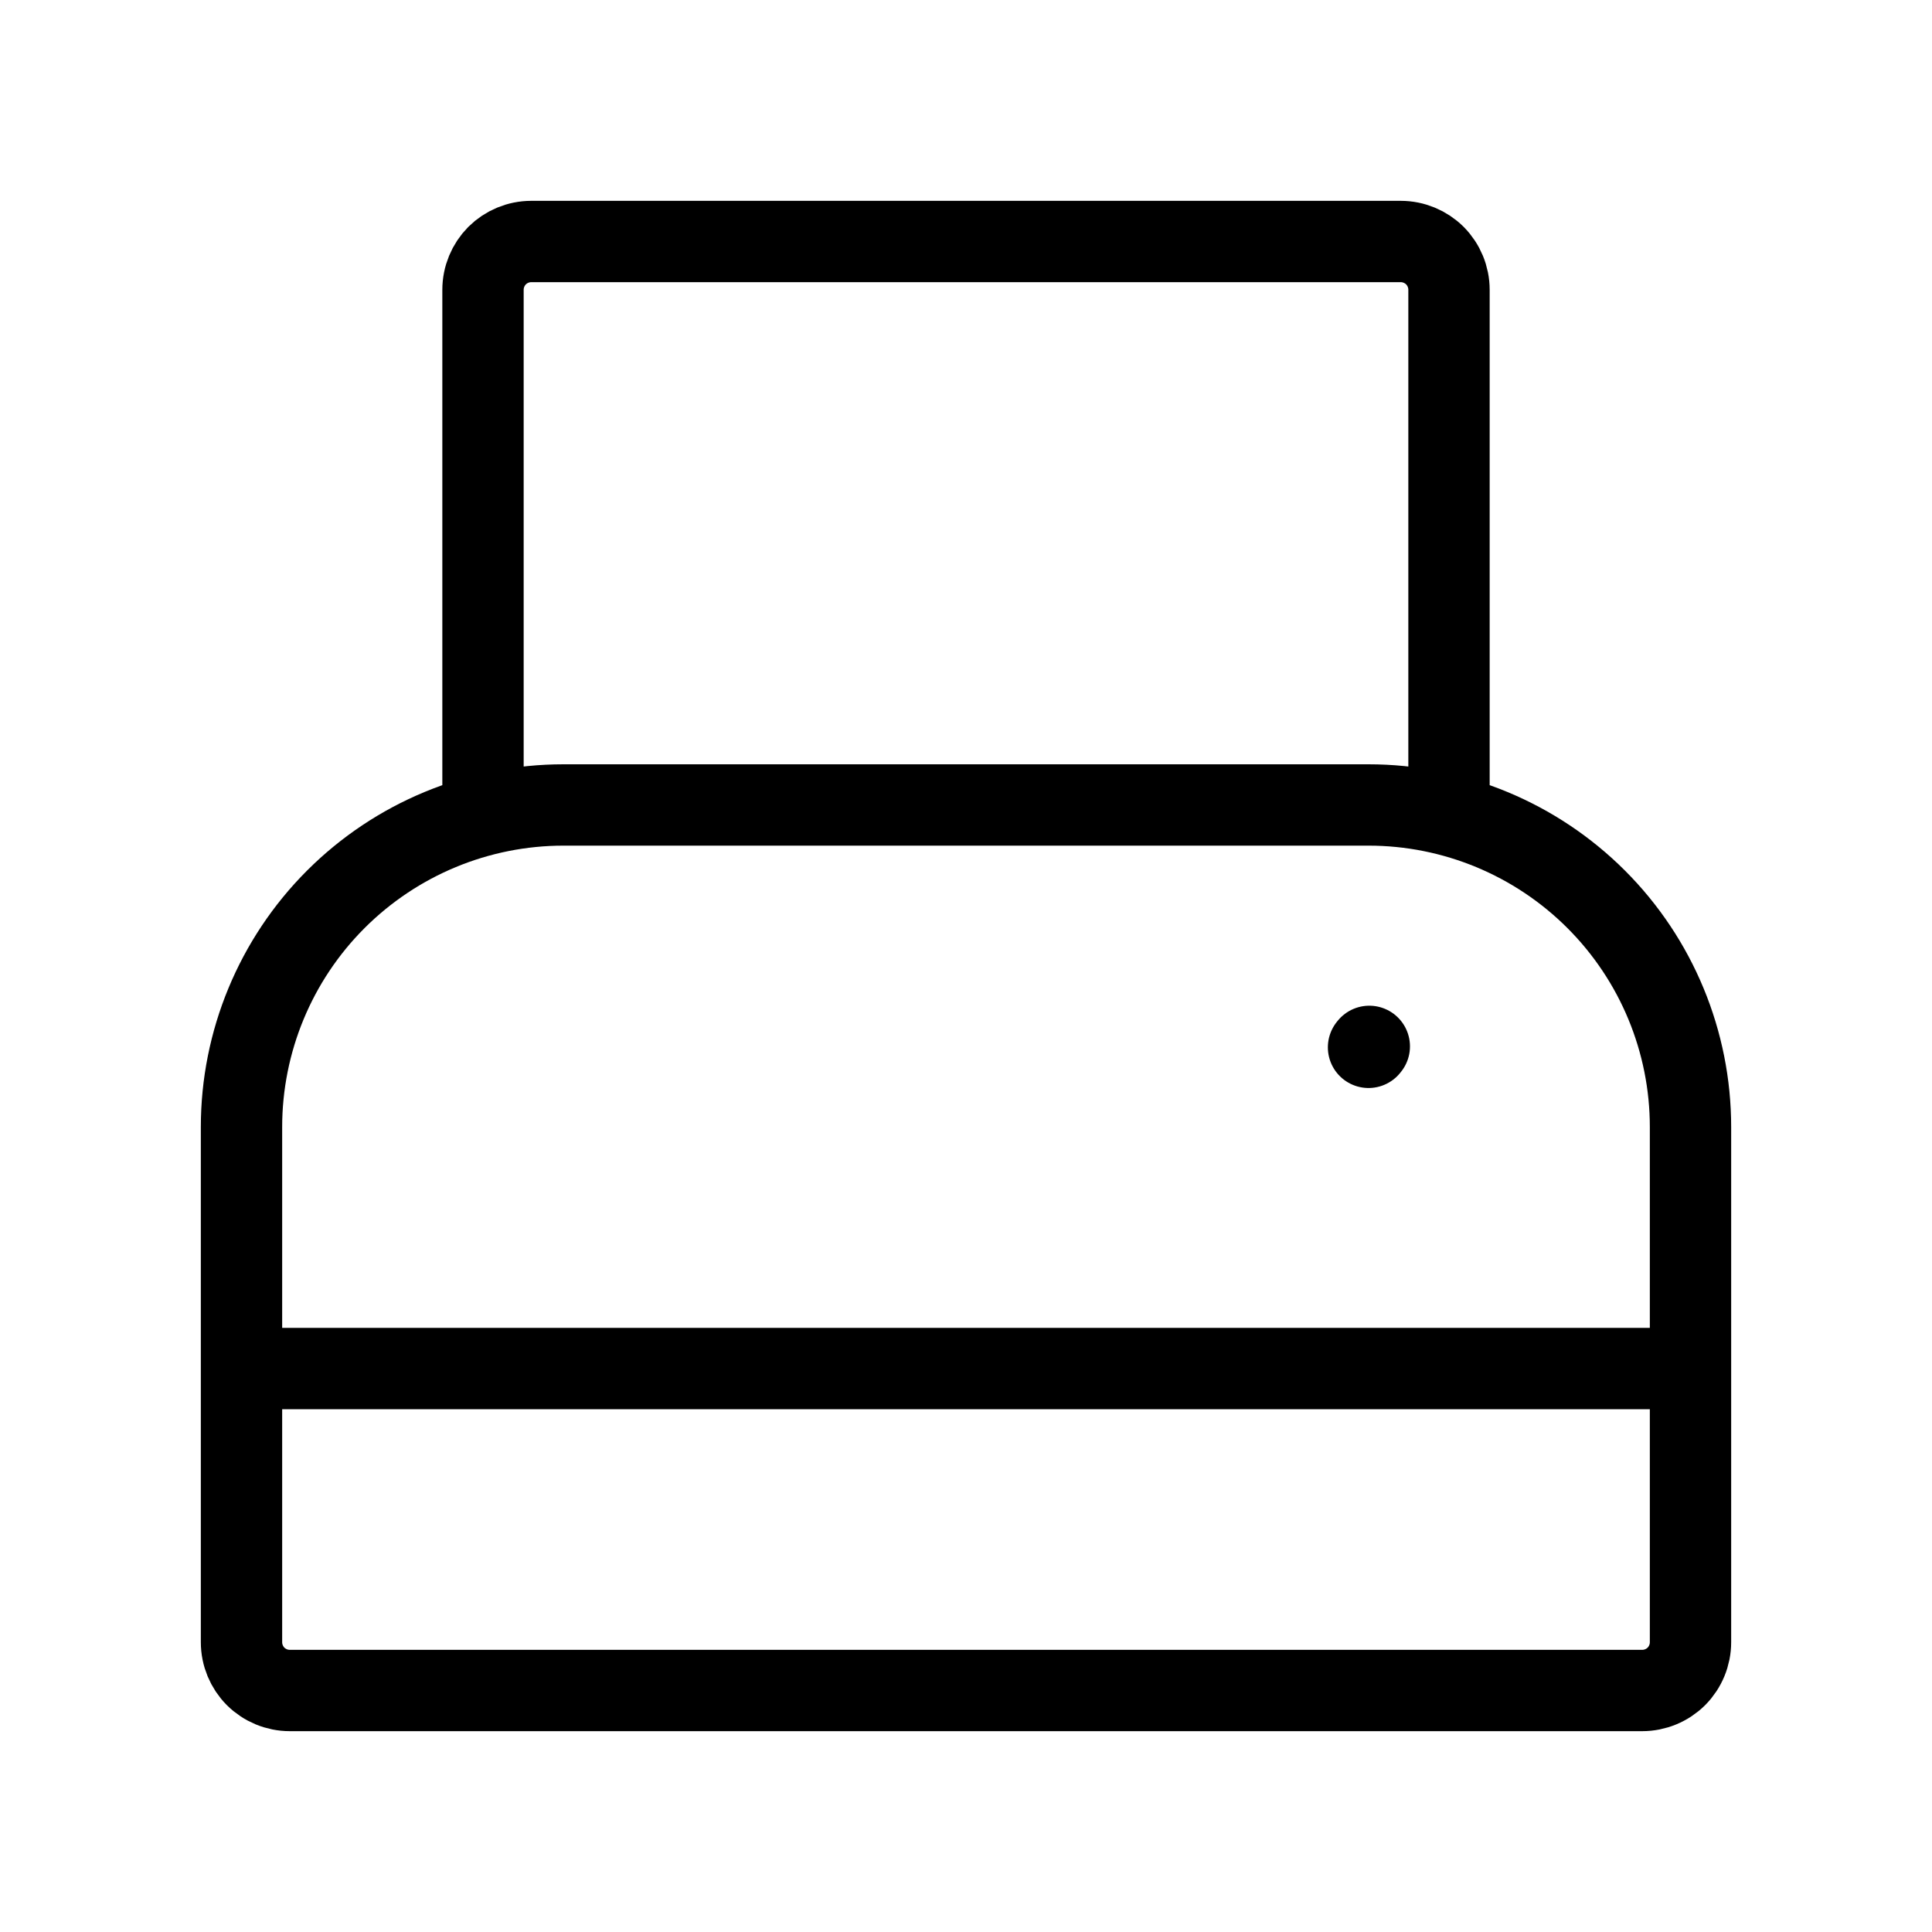
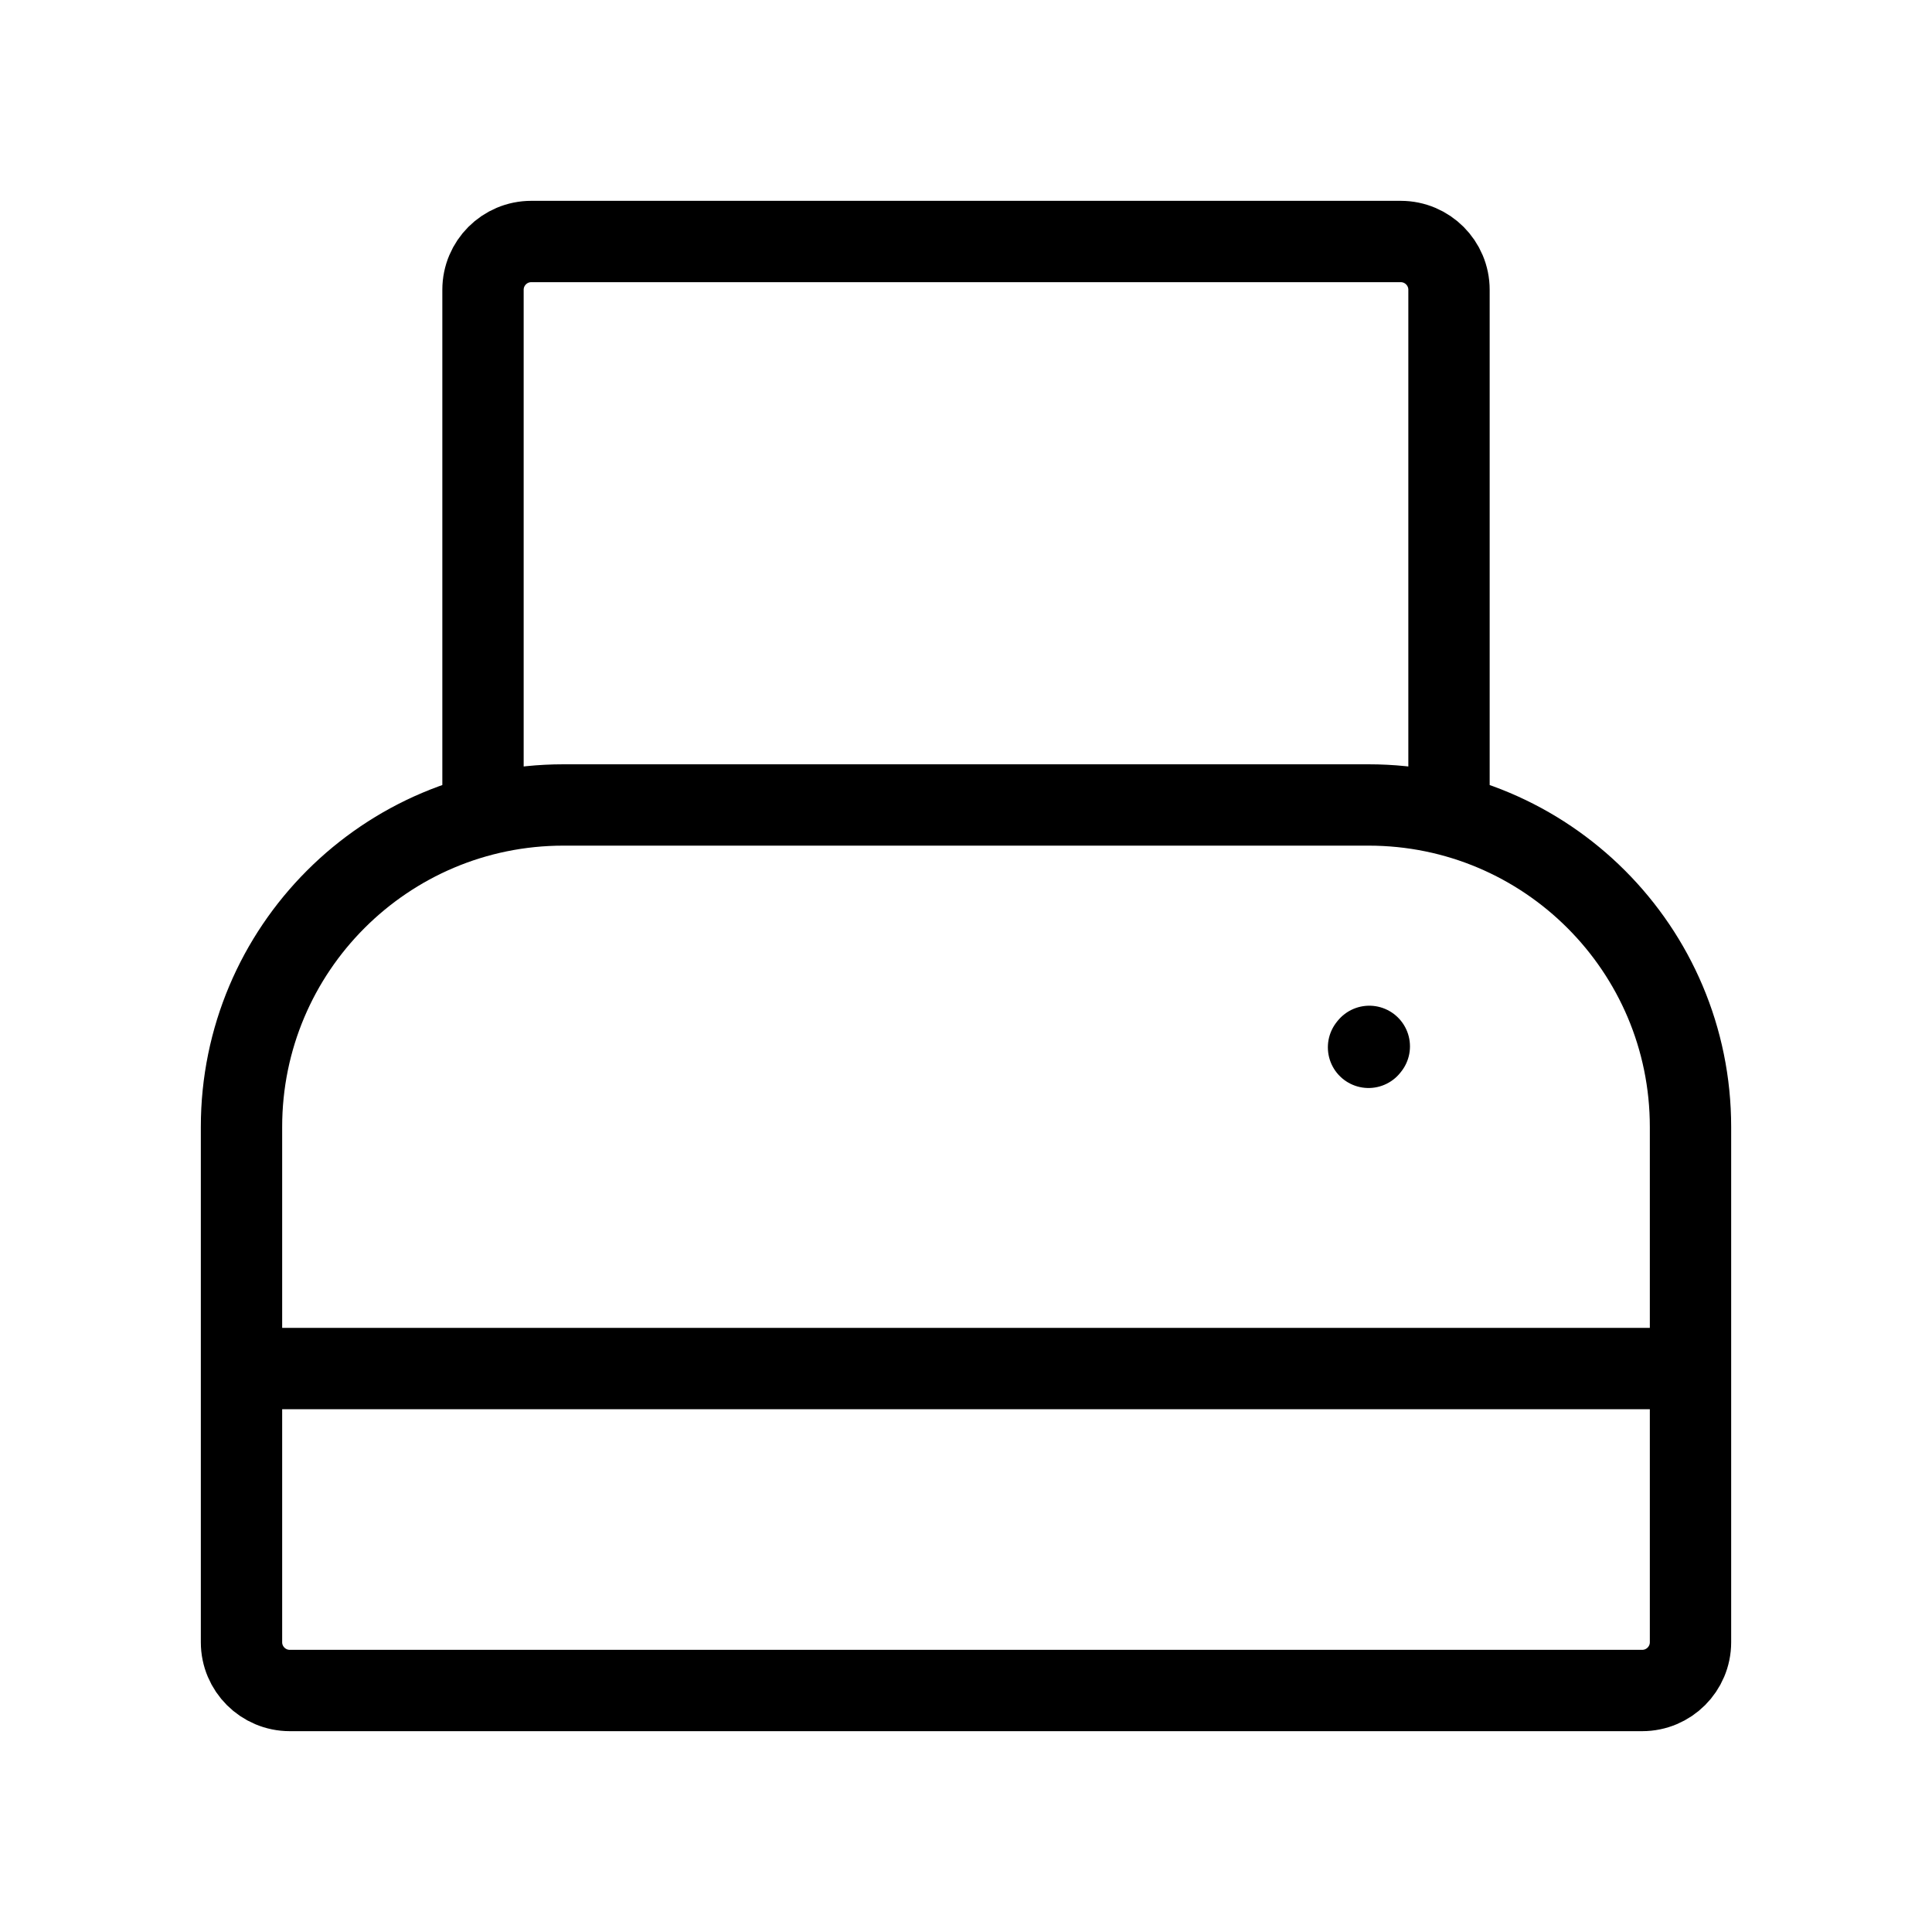
- <svg xmlns="http://www.w3.org/2000/svg" viewBox="0 0 20 20" fill="none">
-   <path d="M2.5 14.167H17.5M5 8.333V3C5 2.867 5.053 2.74 5.146 2.646C5.24 2.553 5.367 2.5 5.5 2.5H14.5C14.633 2.5 14.76 2.553 14.854 2.646C14.947 2.74 15 2.867 15 3V8.333M17.5 17V11.667C17.5 10.783 17.149 9.935 16.524 9.31C15.899 8.685 15.051 8.333 14.167 8.333H5.833C4.949 8.333 4.101 8.685 3.476 9.31C2.851 9.935 2.5 10.783 2.5 11.667V17C2.5 17.133 2.553 17.26 2.646 17.354C2.74 17.447 2.867 17.5 3 17.5H17C17.133 17.5 17.26 17.447 17.354 17.354C17.447 17.26 17.5 17.133 17.5 17Z" stroke="currentColor" stroke-width="0.842" />
-   <path d="M14.167 10.842L14.175 10.832" stroke="currentColor" stroke-width="0.842" stroke-linecap="round" stroke-linejoin="round" />
+ <svg xmlns="http://www.w3.org/2000/svg" fill="none" viewBox="0 0 20 20">
+   <path stroke="currentColor" stroke-width=".842" d="M2.5 14.167h15M5 8.333V3a.5.5 0 0 1 .5-.5h9a.5.5 0 0 1 .5.5v5.333M17.5 17v-5.333a3.333 3.333 0 0 0-3.333-3.334H5.833A3.333 3.333 0 0 0 2.5 11.667V17a.5.5 0 0 0 .5.5h14a.5.5 0 0 0 .5-.5Z" />
+   <path stroke="currentColor" stroke-linecap="round" stroke-linejoin="round" stroke-width=".842" d="m14.167 10.842.008-.01" />
</svg>
